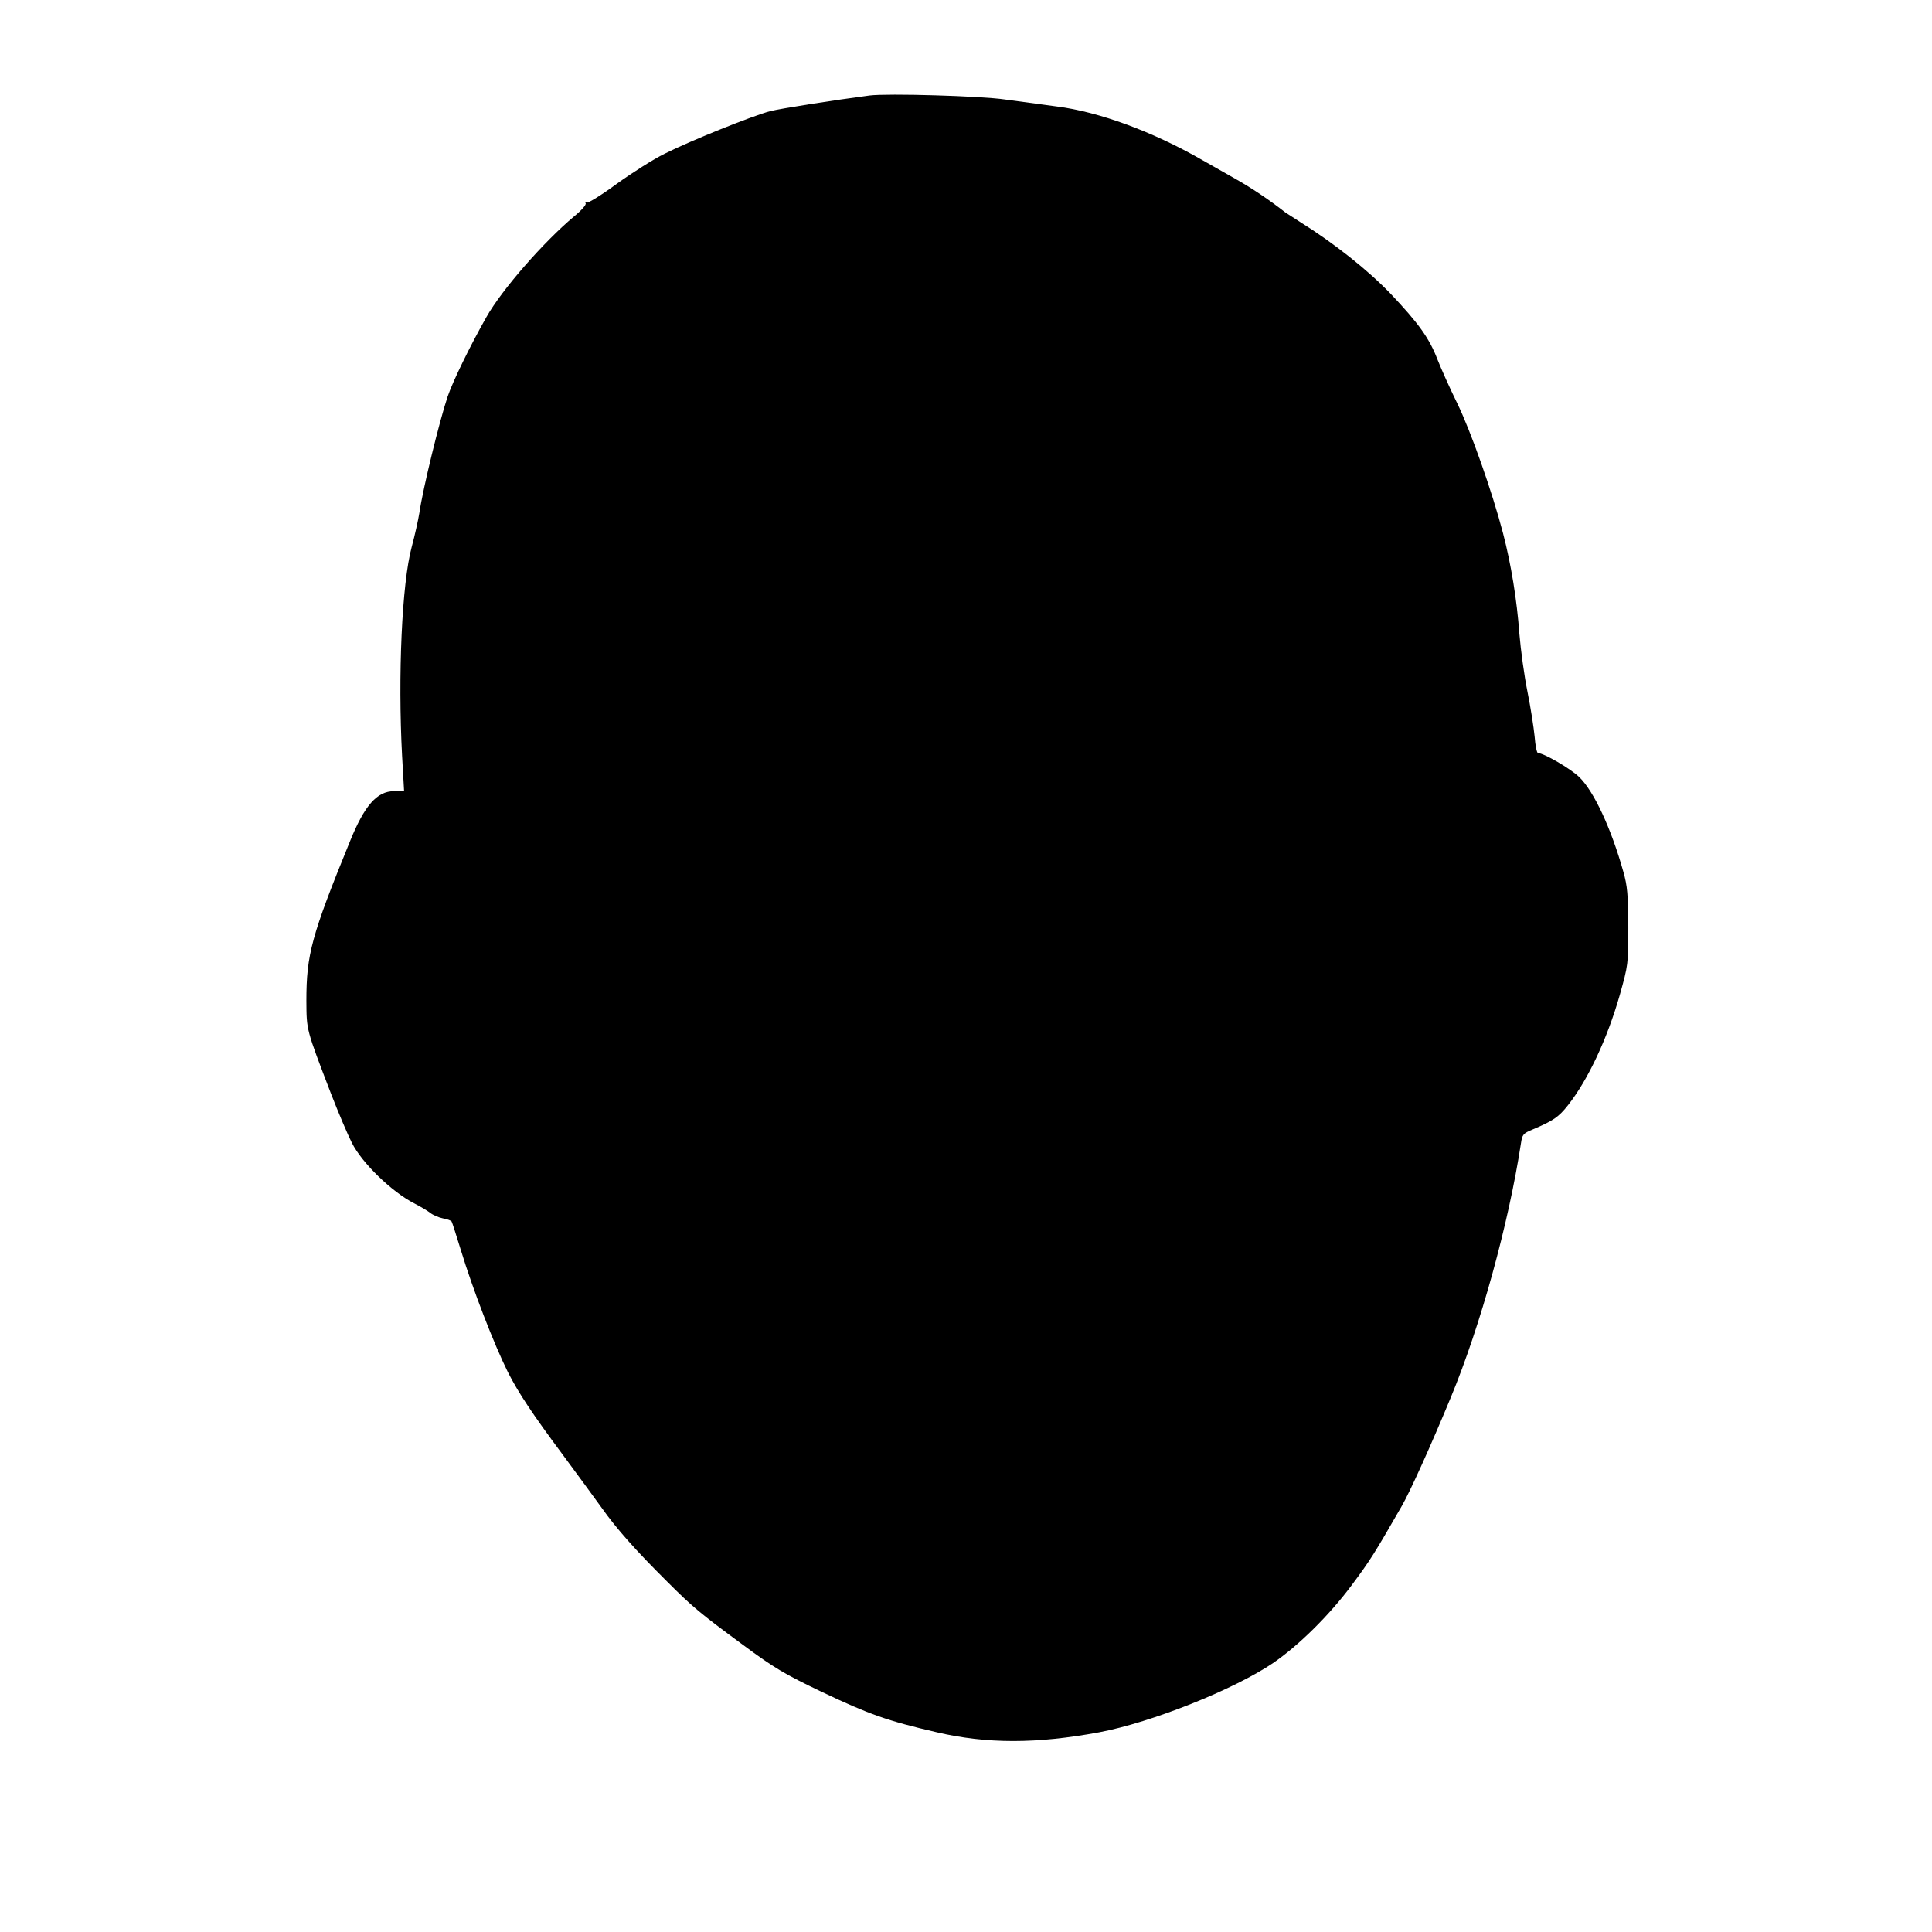
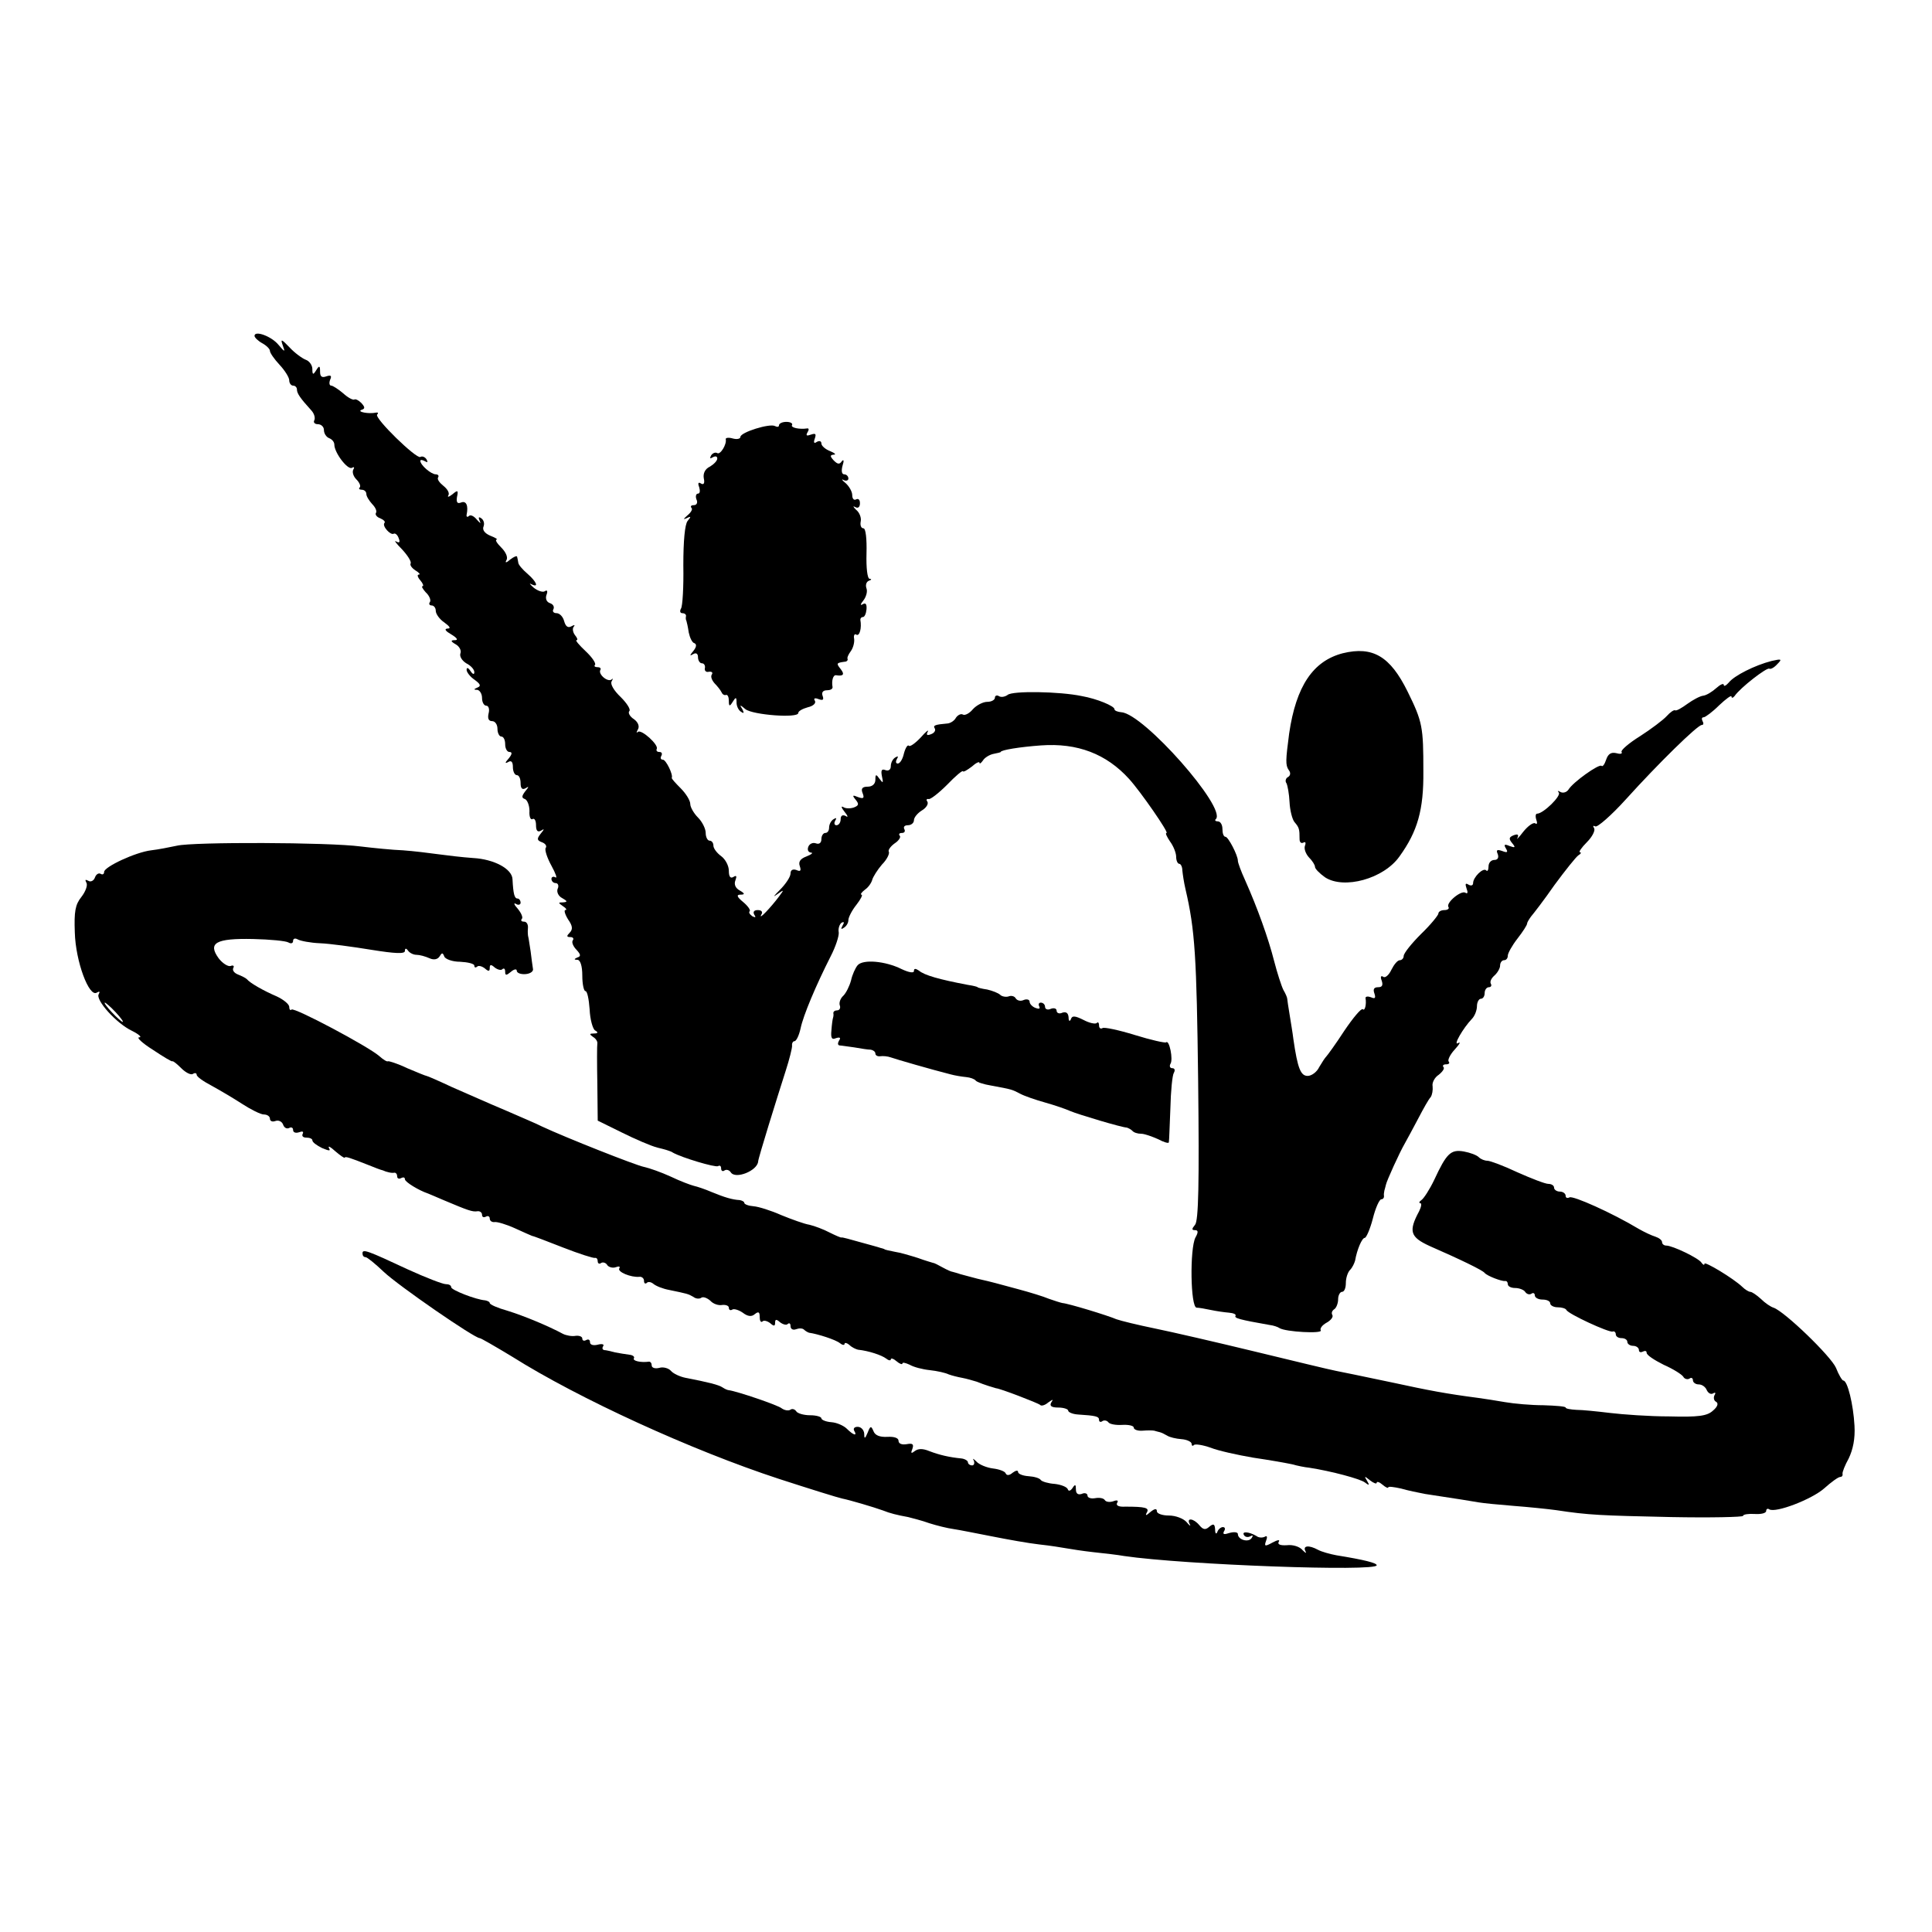
- <svg xmlns="http://www.w3.org/2000/svg" version="1.0" width="862pt" height="862pt" viewBox="0 0 862 862" preserveAspectRatio="xMidYMid meet">
-   <g transform="translate(0,862) scale(0.1,-0.1)" fill="#000000" stroke="none">
-     <path d="M3880 8194 c-161 -21 -396 -58 -444 -70 -76 -20 -354 -131 -471 -190 -49 -24 -145 -85 -213 -134 -68 -50 -128 -87 -134 -84 -6 4 -8 2 -5 -3 4 -6 -19 -32 -51 -58 -135 -113 -322 -326 -392 -450 -73 -129 -150 -287 -173 -355 -37 -111 -110 -409 -126 -519 -5 -31 -20 -99 -34 -151 -44 -163 -62 -574 -43 -932 l9 -158 -45 0 c-76 0 -132 -64 -197 -225 -171 -419 -194 -504 -194 -710 1 -133 -2 -123 110 -415 33 -85 75 -184 93 -219 45 -90 179 -220 280 -271 25 -13 56 -31 69 -41 12 -10 38 -21 57 -25 19 -3 37 -10 39 -14 3 -5 21 -62 41 -127 55 -180 147 -418 210 -545 46 -91 111 -189 246 -370 62 -84 140 -190 173 -236 65 -92 153 -191 290 -327 115 -115 146 -141 340 -284 139 -103 185 -130 350 -209 215 -102 295 -130 515 -181 223 -52 445 -52 724 0 234 44 602 191 776 309 114 78 252 214 352 349 82 110 100 139 222 351 37 64 131 272 219 485 133 321 258 775 313 1134 6 40 10 44 53 62 92 39 115 55 157 108 89 113 175 296 231 492 37 132 38 137 38 304 -1 142 -4 182 -22 245 -55 196 -132 360 -197 423 -38 37 -158 107 -184 107 -5 0 -12 33 -15 74 -4 41 -18 131 -32 200 -14 69 -30 185 -36 258 -11 151 -37 311 -73 449 -48 184 -144 456 -204 579 -34 69 -73 157 -88 195 -37 97 -86 164 -210 295 -102 106 -252 225 -404 320 -30 19 -59 38 -65 42 -70 55 -150 109 -223 150 -20 11 -87 49 -148 84 -221 127 -460 215 -649 239 -66 9 -169 23 -230 31 -106 16 -526 28 -605 18z" />
+ <svg xmlns="http://www.w3.org/2000/svg" version="1.0" width="501pt" height="501pt" viewBox="0 0 501 501" preserveAspectRatio="xMidYMid meet">
+   <g transform="translate(0,501) scale(0.1,-0.1)" fill="#000000" stroke="none">
+     <path d="M660 4139 c0 -4 9 -13 20 -19 11 -6 20 -15 20 -20 0 -5 11 -21 25 -36 14 -15 25 -33 25 -40 0 -8 5 -14 10 -14 6 0 10 -5 10 -10 0 -10 8 -22 38 -55 7 -8 10 -19 7 -25 -3 -5 1 -10 9 -10 9 0 16 -7 16 -15 0 -9 6 -18 13 -21 8 -3 14 -10 14 -17 0 -21 35 -67 46 -60 5 3 7 1 3 -5 -3 -6 0 -17 8 -25 8 -8 12 -17 9 -21 -4 -3 -1 -6 5 -6 7 0 12 -5 12 -11 0 -6 7 -17 15 -26 8 -8 13 -18 10 -23 -3 -4 2 -11 11 -14 9 -4 14 -9 11 -12 -7 -8 16 -33 24 -28 4 2 10 -3 13 -12 4 -10 2 -13 -7 -8 -6 4 0 -5 15 -20 15 -16 25 -32 23 -37 -3 -4 3 -12 12 -18 10 -6 14 -11 9 -11 -5 0 -3 -7 4 -15 7 -8 9 -15 6 -15 -4 0 0 -7 8 -16 9 -8 14 -20 11 -25 -4 -5 -1 -9 4 -9 6 0 11 -6 11 -14 0 -8 10 -22 22 -30 15 -11 18 -16 8 -16 -9 -1 -4 -7 10 -15 15 -9 19 -15 10 -15 -12 0 -12 -3 2 -11 9 -5 15 -16 12 -23 -3 -8 4 -19 15 -26 12 -6 21 -16 21 -23 0 -7 -4 -6 -10 3 -6 9 -10 10 -10 3 0 -6 9 -18 21 -26 15 -11 17 -16 7 -20 -10 -4 -10 -6 0 -6 6 -1 12 -10 12 -21 0 -11 5 -20 11 -20 6 0 9 -9 6 -20 -3 -13 0 -20 9 -20 8 0 14 -9 14 -20 0 -11 5 -20 10 -20 6 0 10 -9 10 -20 0 -11 5 -20 11 -20 8 0 7 -6 -2 -17 -10 -11 -10 -14 -1 -9 8 5 12 0 12 -13 0 -12 5 -21 10 -21 6 0 10 -9 10 -21 0 -13 4 -18 13 -13 9 6 9 4 -1 -8 -9 -12 -10 -17 -1 -20 6 -2 12 -16 12 -31 -1 -15 3 -24 8 -21 5 3 9 -4 9 -16 0 -14 4 -19 13 -14 9 6 9 4 -1 -8 -10 -13 -10 -17 3 -22 9 -3 14 -10 10 -15 -3 -5 4 -26 15 -46 11 -20 16 -34 10 -30 -5 3 -10 1 -10 -4 0 -6 5 -11 11 -11 6 0 9 -7 5 -15 -3 -8 2 -19 12 -24 14 -8 14 -10 2 -11 -13 0 -13 -1 0 -10 8 -5 11 -10 6 -10 -4 0 -1 -11 7 -24 12 -17 13 -26 4 -35 -8 -8 -8 -11 2 -11 7 0 10 -4 6 -9 -3 -5 2 -16 10 -24 11 -12 12 -17 2 -20 -9 -4 -9 -6 1 -6 7 -1 12 -16 12 -41 0 -22 4 -40 8 -40 5 0 9 -21 11 -47 1 -26 8 -51 14 -55 9 -5 8 -8 -3 -8 -12 0 -12 -2 -2 -9 7 -4 12 -12 11 -17 -1 -5 -1 -52 0 -105 l1 -95 63 -31 c34 -17 76 -35 92 -39 17 -4 35 -9 40 -13 23 -13 110 -39 117 -35 5 3 8 0 8 -6 0 -6 4 -9 9 -5 5 3 12 1 16 -5 12 -19 69 4 71 28 0 8 48 162 72 237 9 28 16 56 16 63 -1 6 2 12 6 12 5 0 12 15 16 33 7 34 40 112 78 187 13 25 22 53 21 62 -2 10 2 21 7 25 7 4 8 1 3 -7 -5 -9 -4 -11 3 -6 7 4 12 13 12 20 0 7 9 25 21 40 11 14 17 26 13 26 -4 0 0 6 9 13 9 6 17 18 19 26 2 7 13 25 25 39 13 13 20 28 18 33 -3 4 4 14 15 22 11 7 17 17 13 20 -3 4 -1 7 6 7 7 0 9 5 6 10 -3 6 1 10 9 10 9 0 16 6 16 13 0 7 9 18 20 25 12 7 18 17 15 23 -4 5 -2 8 3 7 4 -2 26 15 48 37 21 22 40 38 41 35 1 -3 11 3 23 12 11 10 20 14 20 10 0 -4 4 -1 9 6 4 7 17 15 27 17 10 2 19 4 19 5 0 5 49 13 104 17 95 7 170 -22 229 -87 30 -33 104 -140 97 -140 -4 0 1 -10 9 -22 9 -12 16 -30 16 -40 0 -10 4 -18 8 -18 4 0 8 -8 8 -17 1 -10 4 -31 8 -48 25 -107 29 -175 33 -498 3 -264 1 -363 -8 -373 -9 -11 -9 -14 0 -14 8 0 9 -5 1 -19 -15 -29 -13 -181 3 -182 6 0 23 -3 37 -6 14 -3 35 -6 47 -7 11 -1 19 -4 17 -8 -4 -6 9 -10 89 -24 9 -1 21 -5 25 -8 16 -10 112 -15 107 -6 -3 5 4 14 15 20 11 6 18 15 15 20 -3 5 -1 11 5 15 5 3 10 15 10 26 0 10 5 19 10 19 6 0 10 10 10 23 0 13 5 28 11 34 6 6 11 17 13 24 5 29 18 59 25 59 4 0 14 23 21 50 7 28 17 50 22 50 4 0 7 3 7 8 -1 4 0 10 1 15 1 4 3 10 4 15 2 10 35 83 49 107 6 11 22 40 35 65 13 25 27 50 32 55 4 6 6 18 5 28 -2 9 5 23 16 30 10 8 16 17 12 20 -3 4 0 7 7 7 7 0 10 3 7 7 -4 3 3 18 15 31 13 14 17 22 9 17 -14 -8 13 39 36 63 7 7 13 22 13 33 0 10 5 19 10 19 6 0 10 7 10 15 0 8 5 15 11 15 5 0 8 4 5 9 -3 5 1 14 9 21 8 7 15 19 15 26 0 8 5 14 10 14 6 0 10 5 10 12 0 6 11 26 25 44 14 18 25 35 25 39 0 3 5 11 10 18 6 7 34 43 61 82 28 38 56 73 62 77 7 4 8 8 4 8 -4 0 4 12 18 26 14 14 22 30 19 36 -4 6 -3 8 3 5 5 -3 41 28 79 70 84 93 186 193 197 193 5 0 5 5 2 10 -3 6 -2 10 3 10 4 0 23 14 40 31 18 17 32 27 32 23 0 -5 4 -4 8 1 15 22 84 75 90 71 4 -2 13 3 21 12 13 13 11 14 -15 8 -43 -11 -97 -38 -111 -56 -7 -8 -13 -11 -13 -6 0 5 -9 1 -19 -8 -11 -10 -26 -19 -34 -20 -9 -1 -27 -11 -41 -21 -15 -11 -29 -19 -32 -17 -3 2 -13 -5 -22 -15 -9 -10 -41 -34 -69 -52 -29 -18 -51 -37 -48 -41 3 -5 -4 -6 -14 -3 -13 3 -21 -2 -26 -17 -4 -12 -9 -19 -12 -16 -6 6 -74 -42 -86 -62 -5 -7 -14 -9 -20 -6 -7 4 -9 4 -5 -1 8 -8 -40 -55 -56 -55 -4 0 -5 -7 -2 -16 3 -8 2 -13 -3 -9 -5 3 -19 -7 -31 -22 -12 -16 -19 -22 -15 -16 4 9 1 11 -10 7 -12 -5 -13 -9 -4 -20 10 -12 8 -13 -6 -8 -14 6 -16 4 -10 -6 6 -10 4 -12 -9 -7 -14 5 -17 3 -12 -8 3 -9 0 -15 -9 -15 -8 0 -15 -7 -15 -17 0 -9 -3 -14 -6 -10 -8 8 -34 -18 -34 -33 0 -6 -5 -8 -12 -4 -8 5 -9 2 -5 -10 4 -10 3 -15 -3 -11 -11 7 -51 -26 -44 -37 3 -4 -2 -8 -10 -8 -9 0 -16 -4 -16 -9 0 -4 -20 -29 -45 -53 -25 -25 -45 -50 -45 -57 0 -6 -5 -11 -10 -11 -6 0 -15 -11 -22 -25 -6 -13 -16 -22 -21 -18 -6 4 -8 0 -4 -10 4 -12 1 -17 -9 -17 -11 0 -14 -5 -10 -16 4 -12 2 -15 -9 -10 -8 3 -14 2 -14 -2 3 -17 -2 -35 -7 -29 -4 3 -25 -22 -48 -56 -22 -34 -44 -64 -47 -67 -3 -3 -11 -15 -18 -27 -6 -13 -20 -23 -30 -23 -18 0 -26 19 -37 95 -2 17 -7 46 -10 65 -3 19 -6 37 -6 40 0 3 -4 13 -10 23 -5 10 -16 44 -24 75 -15 59 -43 137 -75 209 -11 24 -19 46 -19 51 0 14 -25 62 -32 62 -5 0 -8 9 -8 20 0 11 -5 20 -12 20 -6 0 -9 3 -5 6 28 29 -187 273 -245 277 -10 1 -18 4 -18 8 0 8 -45 27 -85 34 -57 12 -180 14 -192 3 -7 -5 -17 -7 -23 -3 -5 3 -10 1 -10 -4 0 -6 -9 -11 -20 -11 -11 0 -28 -9 -37 -19 -9 -11 -21 -17 -26 -14 -5 3 -13 -1 -18 -8 -4 -8 -14 -14 -21 -15 -34 -3 -39 -5 -34 -13 3 -5 -1 -12 -10 -15 -10 -4 -13 -2 -8 7 3 6 -5 0 -18 -15 -14 -15 -28 -25 -31 -22 -3 4 -9 -5 -13 -20 -3 -14 -10 -26 -16 -26 -5 0 -6 5 -2 12 4 7 3 8 -4 4 -7 -4 -12 -14 -12 -23 0 -9 -6 -13 -14 -10 -10 4 -12 -1 -9 -16 4 -18 3 -19 -6 -7 -9 13 -11 13 -11 -2 0 -11 -8 -18 -20 -18 -14 0 -18 -5 -13 -17 5 -13 2 -15 -12 -10 -14 6 -16 5 -6 -7 9 -11 8 -15 -5 -20 -9 -3 -21 -3 -27 1 -7 4 -5 -2 3 -12 9 -11 10 -16 3 -11 -8 4 -13 1 -13 -8 0 -9 -5 -16 -11 -16 -5 0 -7 5 -3 12 4 7 3 8 -4 4 -7 -4 -12 -14 -12 -22 0 -8 -4 -14 -10 -14 -5 0 -10 -7 -10 -16 0 -10 -6 -14 -14 -11 -8 3 -17 -1 -20 -9 -3 -8 0 -14 7 -15 7 0 1 -5 -12 -10 -16 -6 -21 -14 -17 -25 4 -12 2 -15 -9 -10 -9 3 -15 0 -15 -9 0 -9 -13 -28 -28 -43 -15 -15 -19 -20 -8 -12 20 14 20 14 6 -5 -21 -28 -54 -63 -46 -47 5 7 1 12 -9 12 -10 0 -13 -5 -9 -12 5 -7 3 -8 -5 -4 -7 5 -10 10 -7 13 3 3 -5 14 -17 24 -16 13 -18 19 -7 19 12 0 12 3 -2 11 -11 6 -15 16 -11 26 4 11 3 14 -5 9 -8 -5 -12 1 -12 16 0 13 -9 30 -20 38 -11 8 -20 20 -20 27 0 7 -4 13 -10 13 -5 0 -10 9 -10 20 0 11 -9 29 -20 40 -11 11 -20 27 -20 35 0 9 -11 27 -25 41 -13 13 -24 25 -23 27 4 8 -15 47 -23 47 -6 0 -7 5 -4 10 3 6 1 10 -5 10 -6 0 -9 3 -7 8 6 10 -40 52 -49 44 -4 -4 -4 -1 0 6 5 8 1 19 -10 27 -11 7 -16 17 -12 21 4 4 -6 20 -22 36 -18 17 -28 34 -24 41 4 7 4 9 0 5 -10 -8 -36 14 -29 25 2 4 -1 7 -8 7 -7 0 -9 3 -6 6 3 4 -8 20 -24 35 -17 16 -28 29 -24 29 4 0 2 6 -4 13 -6 8 -7 18 -3 22 4 5 1 5 -6 1 -9 -5 -15 -1 -19 13 -3 12 -12 21 -20 21 -8 0 -11 5 -8 10 3 6 0 13 -9 16 -9 3 -12 12 -9 21 4 10 2 14 -4 10 -5 -4 -19 1 -29 9 -10 9 -13 13 -6 9 20 -10 14 6 -10 27 -13 11 -24 24 -24 29 -1 5 -2 12 -3 15 0 4 -9 0 -18 -7 -10 -9 -14 -9 -10 -2 5 7 -1 21 -13 33 -11 11 -17 20 -12 21 4 0 -4 5 -17 10 -14 6 -21 15 -17 24 3 8 0 17 -6 21 -7 5 -8 2 -4 -7 4 -8 1 -6 -7 3 -8 10 -17 14 -21 10 -4 -4 -7 -2 -6 3 5 24 -1 37 -14 32 -10 -4 -13 0 -11 14 4 18 2 19 -12 7 -9 -7 -14 -8 -10 -2 3 6 -3 16 -13 24 -10 8 -17 17 -14 22 3 4 0 8 -6 8 -12 0 -40 24 -40 35 0 3 5 3 12 -1 7 -4 8 -3 4 5 -4 6 -11 9 -16 6 -10 -6 -120 101 -112 110 4 4 2 6 -3 5 -19 -4 -50 2 -38 7 10 3 10 7 0 18 -7 7 -15 11 -18 9 -4 -2 -17 5 -29 16 -13 11 -27 20 -31 20 -5 0 -6 7 -3 15 5 11 2 13 -10 9 -11 -4 -16 -1 -16 12 0 16 -2 17 -10 4 -8 -13 -10 -12 -10 3 0 10 -8 21 -17 24 -10 4 -29 18 -42 32 -21 22 -24 23 -18 6 7 -19 6 -19 -11 1 -18 22 -62 38 -62 23z" />
+     <path d="M2020 3907 c0 -4 -4 -5 -10 -2 -13 8 -90 -16 -90 -28 0 -5 -9 -7 -20 -4 -10 3 -19 2 -18 -2 3 -13 -14 -41 -22 -36 -5 3 -12 0 -16 -6 -4 -8 -3 -9 4 -5 7 4 12 3 12 -3 0 -6 -9 -15 -19 -21 -13 -6 -18 -18 -16 -30 3 -13 0 -18 -7 -14 -7 5 -9 1 -5 -9 3 -10 2 -17 -3 -17 -5 0 -7 -7 -4 -15 4 -8 1 -15 -7 -15 -7 0 -9 -3 -6 -7 4 -3 -1 -12 -11 -20 -10 -9 -11 -11 -2 -7 12 6 13 5 3 -7 -7 -9 -11 -51 -11 -115 1 -56 -2 -106 -6 -112 -4 -7 -2 -12 3 -12 6 0 10 -3 10 -7 -1 -5 -1 -10 1 -13 1 -3 4 -16 6 -30 3 -14 9 -27 15 -28 6 -3 5 -10 -3 -20 -10 -12 -10 -14 0 -8 7 4 12 1 12 -8 0 -9 5 -16 10 -16 6 0 9 -6 8 -12 -2 -7 3 -12 10 -10 8 1 11 -2 8 -7 -4 -5 0 -15 7 -23 7 -7 15 -17 18 -23 2 -5 7 -9 12 -7 4 1 7 -6 7 -15 0 -15 2 -16 10 -3 8 13 10 13 10 -2 0 -9 5 -20 12 -24 7 -5 8 -3 3 7 -8 12 -6 12 8 0 19 -15 137 -24 137 -10 0 5 11 11 25 15 14 3 22 11 18 17 -4 6 0 8 10 4 11 -4 14 -2 10 9 -3 8 1 14 11 14 9 0 15 3 15 8 -3 16 1 32 9 31 19 -3 23 2 12 16 -12 15 -11 16 10 19 6 0 9 4 8 7 -2 3 2 12 8 20 6 8 10 22 9 32 -2 9 1 15 6 11 8 -4 14 17 10 39 0 4 3 7 7 7 4 0 8 9 9 20 1 13 -2 18 -10 13 -7 -4 -6 0 2 10 7 9 11 23 8 31 -3 8 -1 17 6 20 7 2 8 5 2 5 -6 1 -9 29 -8 66 1 38 -2 65 -8 65 -6 0 -9 8 -7 18 2 9 -3 23 -12 30 -8 8 -9 11 -2 7 7 -4 12 0 12 10 0 9 -4 13 -10 10 -5 -3 -10 1 -10 11 0 9 -8 23 -17 31 -10 8 -12 12 -5 8 6 -3 12 -1 12 4 0 6 -5 11 -11 11 -6 0 -8 9 -4 23 4 12 3 17 -2 11 -6 -9 -11 -8 -21 2 -10 11 -10 14 0 15 7 0 3 4 -9 9 -13 5 -23 14 -23 20 0 6 -5 8 -12 4 -7 -5 -9 -2 -5 9 4 12 2 14 -10 10 -11 -4 -14 -3 -9 6 4 6 4 11 -1 10 -20 -3 -44 2 -39 9 2 4 -4 8 -15 8 -10 0 -19 -4 -19 -9z" />
+     <path d="M3482 3316 c-77 -20 -121 -85 -139 -208 -9 -69 -10 -82 -1 -95 5 -6 5 -14 -2 -18 -6 -3 -8 -11 -4 -16 3 -6 7 -28 8 -49 1 -21 7 -45 13 -52 12 -14 13 -18 13 -44 0 -8 4 -12 10 -9 5 3 7 0 4 -8 -3 -8 2 -21 10 -30 9 -9 16 -20 16 -25 0 -5 12 -17 26 -27 49 -32 152 -4 193 54 47 65 63 121 62 221 0 115 -2 128 -41 207 -45 91 -90 118 -168 99z" />
+     <path d="M459 2817 c-19 -4 -49 -10 -67 -12 -41 -5 -122 -43 -122 -56 0 -6 -4 -8 -9 -5 -5 3 -12 -1 -15 -10 -3 -8 -11 -12 -17 -8 -8 4 -9 3 -5 -5 4 -6 -2 -23 -13 -37 -16 -20 -19 -38 -17 -92 2 -75 37 -169 57 -156 7 4 9 3 5 -4 -9 -15 46 -76 86 -95 18 -9 27 -17 19 -17 -8 0 8 -15 35 -32 27 -18 50 -32 51 -30 2 1 12 -7 23 -18 12 -12 25 -18 30 -15 6 4 10 2 10 -2 0 -5 17 -17 38 -28 20 -11 56 -32 79 -47 23 -15 49 -28 57 -28 9 0 16 -5 16 -11 0 -6 6 -9 14 -6 8 3 17 -1 20 -9 3 -9 10 -12 16 -9 5 3 10 1 10 -5 0 -7 7 -9 16 -6 8 3 12 2 9 -4 -3 -6 1 -10 9 -10 9 0 16 -3 16 -7 0 -5 11 -13 25 -20 19 -8 23 -8 18 0 -3 7 4 3 16 -8 13 -11 24 -19 25 -17 1 4 13 0 61 -19 17 -7 33 -13 38 -14 4 -2 10 -4 15 -5 4 -1 10 -2 15 -1 4 0 7 -4 7 -10 0 -5 5 -7 10 -4 6 3 10 2 10 -3 0 -7 36 -29 60 -37 3 -1 21 -9 40 -17 64 -27 75 -31 88 -29 6 1 12 -3 12 -9 0 -6 4 -8 10 -5 5 3 10 1 10 -5 0 -6 6 -10 13 -9 6 1 30 -6 52 -16 22 -10 42 -19 45 -20 3 0 39 -14 80 -30 41 -16 78 -28 83 -27 4 1 7 -3 7 -9 0 -5 4 -8 9 -4 5 3 13 0 16 -6 4 -5 14 -8 22 -5 8 3 12 2 9 -3 -6 -9 30 -24 52 -22 6 1 12 -4 12 -10 0 -7 3 -9 7 -6 3 4 11 3 17 -2 7 -6 25 -13 41 -16 48 -10 49 -10 63 -18 6 -5 16 -6 21 -2 5 3 15 -1 23 -8 7 -8 21 -13 31 -11 9 1 17 -2 17 -7 0 -6 4 -8 9 -5 4 3 17 -1 27 -8 13 -10 23 -11 31 -4 10 8 13 6 13 -7 0 -10 3 -15 7 -12 3 4 12 2 20 -4 10 -9 13 -8 13 1 0 9 3 10 13 1 8 -6 17 -8 20 -4 4 3 7 1 7 -6 0 -7 6 -11 14 -8 8 3 17 3 21 -1 4 -4 10 -7 13 -8 22 -3 69 -18 80 -27 6 -5 12 -6 12 -2 0 4 6 3 13 -3 6 -6 17 -11 22 -12 28 -3 61 -14 73 -23 6 -5 12 -6 12 -2 0 4 7 2 15 -5 8 -7 15 -9 15 -6 0 4 8 2 19 -3 10 -6 33 -12 52 -14 19 -2 41 -7 49 -11 8 -3 24 -7 35 -9 11 -2 28 -7 38 -10 19 -8 46 -16 50 -17 9 0 108 -38 114 -43 3 -4 13 -1 21 6 13 9 14 9 8 0 -5 -9 1 -13 18 -13 14 0 26 -4 26 -8 0 -4 11 -9 25 -10 47 -3 55 -5 55 -14 0 -5 4 -7 9 -3 5 3 12 1 15 -3 3 -5 19 -8 36 -7 16 1 30 -2 30 -7 0 -5 10 -9 23 -8 12 1 25 1 30 0 4 -1 10 -3 15 -4 4 -1 12 -5 19 -9 6 -4 23 -8 37 -9 14 -1 26 -7 26 -12 0 -5 3 -7 6 -3 4 3 23 0 43 -7 20 -8 70 -19 111 -26 41 -6 86 -14 100 -17 14 -4 34 -8 45 -9 58 -9 132 -29 144 -38 12 -9 13 -8 6 4 -8 13 -7 13 8 1 9 -7 17 -10 17 -6 0 4 7 2 15 -5 8 -7 15 -10 15 -7 0 3 15 1 33 -3 17 -5 46 -11 62 -14 87 -13 122 -19 140 -22 11 -2 52 -6 90 -9 39 -3 88 -8 110 -11 85 -13 116 -14 298 -18 103 -2 187 0 187 3 0 4 14 6 30 5 17 -1 30 2 30 8 0 5 4 7 8 4 17 -10 110 26 142 54 19 17 37 30 42 30 4 0 7 3 6 8 -1 4 6 22 16 40 11 23 17 51 15 85 -3 55 -18 117 -29 117 -3 0 -12 15 -19 33 -13 30 -133 146 -162 156 -7 2 -22 12 -33 23 -11 10 -23 18 -27 18 -4 0 -14 6 -21 13 -23 22 -98 67 -98 60 0 -5 -4 -3 -8 3 -8 12 -75 44 -91 44 -6 0 -11 4 -11 9 0 5 -8 11 -17 14 -10 3 -29 12 -43 20 -70 42 -171 87 -180 82 -6 -3 -10 -1 -10 4 0 6 -7 11 -15 11 -8 0 -15 5 -15 10 0 6 -7 10 -15 10 -8 0 -44 14 -80 30 -36 17 -71 30 -78 30 -7 0 -17 4 -22 9 -6 6 -23 12 -39 15 -34 6 -45 -5 -77 -74 -12 -25 -27 -48 -33 -52 -6 -4 -7 -8 -3 -8 4 0 3 -9 -3 -21 -28 -52 -23 -67 27 -90 80 -35 138 -63 143 -70 7 -8 44 -22 53 -21 4 1 7 -3 7 -8 0 -6 9 -10 19 -10 11 0 23 -5 26 -10 4 -6 11 -8 16 -5 5 4 9 1 9 -4 0 -6 9 -11 20 -11 11 0 20 -4 20 -10 0 -5 9 -10 19 -10 11 0 21 -3 23 -7 4 -10 110 -59 120 -56 4 2 8 -2 8 -7 0 -6 7 -10 15 -10 8 0 15 -4 15 -10 0 -5 7 -10 15 -10 8 0 15 -5 15 -11 0 -5 4 -7 10 -4 6 3 10 2 10 -3 0 -6 20 -19 44 -31 25 -11 47 -25 51 -31 3 -6 11 -8 16 -5 5 4 9 1 9 -4 0 -6 7 -11 15 -11 9 0 18 -7 21 -15 4 -8 11 -12 17 -8 5 3 7 1 3 -5 -3 -6 -2 -14 4 -17 7 -4 4 -13 -8 -23 -15 -14 -38 -17 -113 -15 -52 0 -121 5 -154 9 -33 4 -72 8 -87 8 -16 1 -28 3 -28 6 0 3 -26 5 -58 6 -31 0 -76 4 -99 8 -23 4 -55 9 -70 11 -84 11 -126 19 -223 40 -104 22 -111 23 -145 30 -16 3 -111 26 -210 50 -99 24 -216 51 -260 60 -44 9 -89 20 -100 24 -23 10 -125 41 -140 42 -5 1 -21 6 -35 11 -14 6 -50 17 -80 25 -60 16 -61 17 -105 27 -16 4 -37 10 -45 12 -8 3 -17 5 -20 6 -3 0 -14 5 -25 11 -11 6 -22 12 -25 12 -3 1 -21 6 -40 13 -19 6 -46 14 -60 16 -14 3 -26 5 -27 7 -2 1 -6 2 -10 3 -5 2 -28 8 -53 15 -25 7 -46 13 -48 12 -1 -1 -15 5 -31 13 -15 8 -39 17 -52 20 -13 2 -46 14 -73 25 -27 12 -59 22 -72 23 -13 1 -24 5 -24 9 0 3 -6 6 -12 7 -19 1 -39 7 -73 21 -16 7 -37 14 -46 16 -8 2 -35 12 -60 24 -24 11 -55 22 -69 25 -21 4 -203 76 -265 105 -11 6 -54 24 -95 42 -41 17 -103 45 -138 60 -34 16 -64 29 -66 29 -2 0 -24 9 -50 20 -25 12 -48 19 -50 18 -2 -2 -12 4 -22 13 -28 25 -222 128 -228 121 -3 -3 -6 0 -6 7 0 7 -15 19 -32 27 -35 15 -70 35 -78 45 -3 3 -13 8 -23 12 -10 4 -15 11 -12 17 3 5 0 8 -7 5 -7 -2 -21 7 -31 20 -29 40 -7 52 89 50 44 -1 86 -5 92 -9 7 -4 12 -2 12 4 0 6 5 8 12 4 7 -4 33 -9 58 -10 25 -1 84 -9 133 -17 62 -10 87 -11 87 -3 0 7 3 8 8 1 4 -6 14 -11 22 -11 8 0 23 -4 34 -9 11 -5 21 -3 26 5 6 10 8 10 12 0 2 -7 21 -14 41 -14 20 -1 37 -5 37 -10 0 -5 3 -6 7 -3 3 4 12 2 20 -4 10 -9 13 -8 13 1 0 9 3 10 13 1 8 -6 17 -8 20 -4 4 3 7 1 7 -7 0 -10 3 -10 15 0 8 7 15 8 15 3 0 -6 10 -10 23 -9 12 1 21 7 19 14 -1 7 -4 27 -6 45 -3 18 -5 34 -6 37 -1 3 -2 13 -1 23 1 9 -3 17 -10 17 -7 0 -9 3 -6 7 4 3 -1 15 -10 26 -10 11 -12 17 -5 13 6 -4 12 -2 12 3 0 6 -4 11 -8 11 -8 0 -11 12 -13 50 -1 27 -48 52 -102 55 -29 2 -70 7 -92 10 -22 3 -62 8 -90 10 -27 1 -77 6 -110 10 -83 11 -434 12 -476 2z m-159 -432 c13 -14 21 -25 18 -25 -2 0 -15 11 -28 25 -13 14 -21 25 -18 25 2 0 15 -11 28 -25z" />
+     <path d="M2224 2507 c-6 -7 -14 -25 -17 -39 -4 -15 -13 -33 -20 -40 -8 -7 -12 -19 -9 -26 2 -6 -1 -12 -7 -12 -6 0 -10 -3 -10 -7 1 -5 0 -10 -1 -13 -1 -3 -3 -17 -4 -32 -2 -20 1 -25 12 -20 10 3 13 1 8 -6 -4 -7 -4 -12 1 -13 4 0 22 -3 38 -5 17 -3 36 -6 43 -6 6 -1 12 -5 12 -10 0 -5 6 -8 13 -7 6 1 19 0 27 -3 14 -5 104 -31 155 -44 11 -3 29 -6 40 -7 11 -1 22 -5 25 -9 3 -4 21 -10 40 -13 54 -10 54 -10 75 -21 11 -6 40 -16 65 -23 25 -7 54 -17 65 -22 21 -9 135 -43 147 -43 3 -1 10 -4 14 -8 4 -5 14 -8 23 -8 9 0 28 -7 44 -14 15 -8 28 -12 28 -8 1 4 2 43 4 88 1 44 5 86 9 92 4 7 2 12 -4 12 -6 0 -8 5 -5 11 8 11 -3 64 -11 56 -3 -2 -39 6 -81 19 -42 13 -80 21 -84 18 -5 -3 -9 0 -9 7 0 7 -3 10 -6 6 -4 -3 -19 0 -34 8 -22 11 -30 12 -33 2 -3 -7 -6 -5 -6 5 -1 11 -6 15 -16 12 -8 -4 -15 -1 -15 5 0 6 -7 8 -15 5 -8 -4 -15 -1 -15 5 0 6 -5 11 -11 11 -5 0 -7 -4 -4 -10 3 -6 -1 -7 -9 -4 -9 3 -16 11 -16 16 0 6 -7 8 -15 5 -8 -4 -17 -2 -21 4 -3 6 -12 8 -19 5 -7 -2 -17 0 -21 4 -5 5 -21 11 -34 14 -14 2 -25 5 -25 6 0 1 -11 4 -25 6 -74 14 -113 25 -127 37 -9 6 -13 6 -13 -1 0 -6 -13 -4 -32 5 -42 21 -100 26 -114 10z" />
+     <path d="M940 1760 c0 -6 3 -10 8 -10 4 0 25 -17 47 -38 38 -36 235 -172 249 -172 3 0 41 -22 84 -48 173 -109 466 -243 692 -317 80 -26 154 -49 164 -51 20 -4 81 -22 106 -31 17 -7 37 -12 65 -17 11 -3 36 -9 55 -16 19 -6 47 -13 62 -15 14 -2 59 -11 100 -19 40 -8 96 -18 123 -21 28 -3 59 -8 70 -10 11 -2 43 -7 70 -10 28 -3 64 -7 80 -10 157 -23 655 -41 655 -24 0 6 -31 14 -105 26 -16 3 -38 9 -47 14 -24 13 -40 11 -33 -3 4 -7 1 -6 -7 2 -7 9 -25 15 -41 13 -17 -1 -25 2 -21 9 4 6 -3 5 -16 -2 -20 -11 -22 -10 -17 4 4 10 3 15 -3 11 -6 -3 -16 -3 -22 2 -19 11 -39 13 -32 2 3 -5 10 -6 16 -3 7 4 8 2 4 -4 -8 -13 -36 -5 -36 10 0 5 -10 6 -21 3 -15 -5 -19 -4 -15 4 4 6 3 11 -3 11 -5 0 -12 -6 -14 -12 -3 -8 -6 -5 -6 6 -1 14 -4 16 -15 7 -10 -9 -16 -8 -26 4 -15 18 -34 20 -25 3 4 -7 0 -5 -8 5 -8 9 -28 17 -46 17 -17 0 -31 5 -31 11 0 8 -6 7 -17 -2 -11 -10 -14 -10 -9 -1 7 12 -4 15 -56 15 -17 -1 -25 3 -21 10 4 6 0 8 -10 4 -9 -3 -19 -2 -22 3 -3 5 -14 7 -25 5 -11 -2 -20 1 -20 7 0 5 -7 8 -15 4 -10 -3 -15 1 -15 12 0 13 -2 14 -9 3 -5 -7 -10 -9 -12 -3 -2 6 -17 12 -34 14 -16 1 -33 6 -36 10 -3 5 -17 9 -32 10 -15 1 -27 6 -27 11 0 5 -6 4 -14 -2 -8 -7 -15 -8 -18 -2 -1 5 -16 11 -33 13 -16 2 -36 10 -43 18 -8 8 -11 9 -7 3 3 -7 1 -13 -4 -13 -6 0 -11 4 -11 8 0 4 -8 9 -17 10 -31 3 -57 9 -83 19 -17 7 -29 7 -38 0 -9 -7 -11 -6 -6 6 4 12 1 15 -15 12 -12 -2 -21 1 -21 9 0 7 -11 11 -29 10 -20 -1 -32 4 -36 15 -6 14 -8 14 -15 -4 -7 -17 -9 -17 -9 -2 -1 9 -8 17 -17 17 -8 0 -12 -4 -9 -10 9 -15 -2 -12 -19 5 -8 8 -26 16 -40 17 -14 1 -26 6 -26 10 0 4 -13 8 -29 8 -17 0 -33 5 -36 10 -4 6 -11 8 -16 4 -5 -3 -15 -1 -22 4 -9 8 -115 44 -137 47 -3 0 -10 3 -16 7 -10 7 -39 14 -96 25 -15 3 -32 11 -38 18 -6 7 -20 11 -30 8 -11 -3 -20 0 -20 6 0 6 -3 10 -7 10 -21 -3 -44 2 -39 9 2 4 -3 8 -12 9 -9 1 -26 4 -37 6 -11 3 -24 6 -28 6 -5 1 -6 5 -3 10 4 5 -3 7 -14 4 -12 -3 -20 0 -20 6 0 7 -4 9 -10 6 -5 -3 -10 -2 -10 4 0 5 -8 8 -17 7 -10 -2 -25 1 -33 5 -39 21 -102 47 -144 60 -25 7 -46 16 -46 20 0 3 -6 6 -12 7 -25 2 -88 27 -88 34 0 5 -6 8 -14 8 -8 0 -52 17 -98 38 -105 49 -118 54 -118 42z" />
  </g>
</svg>
